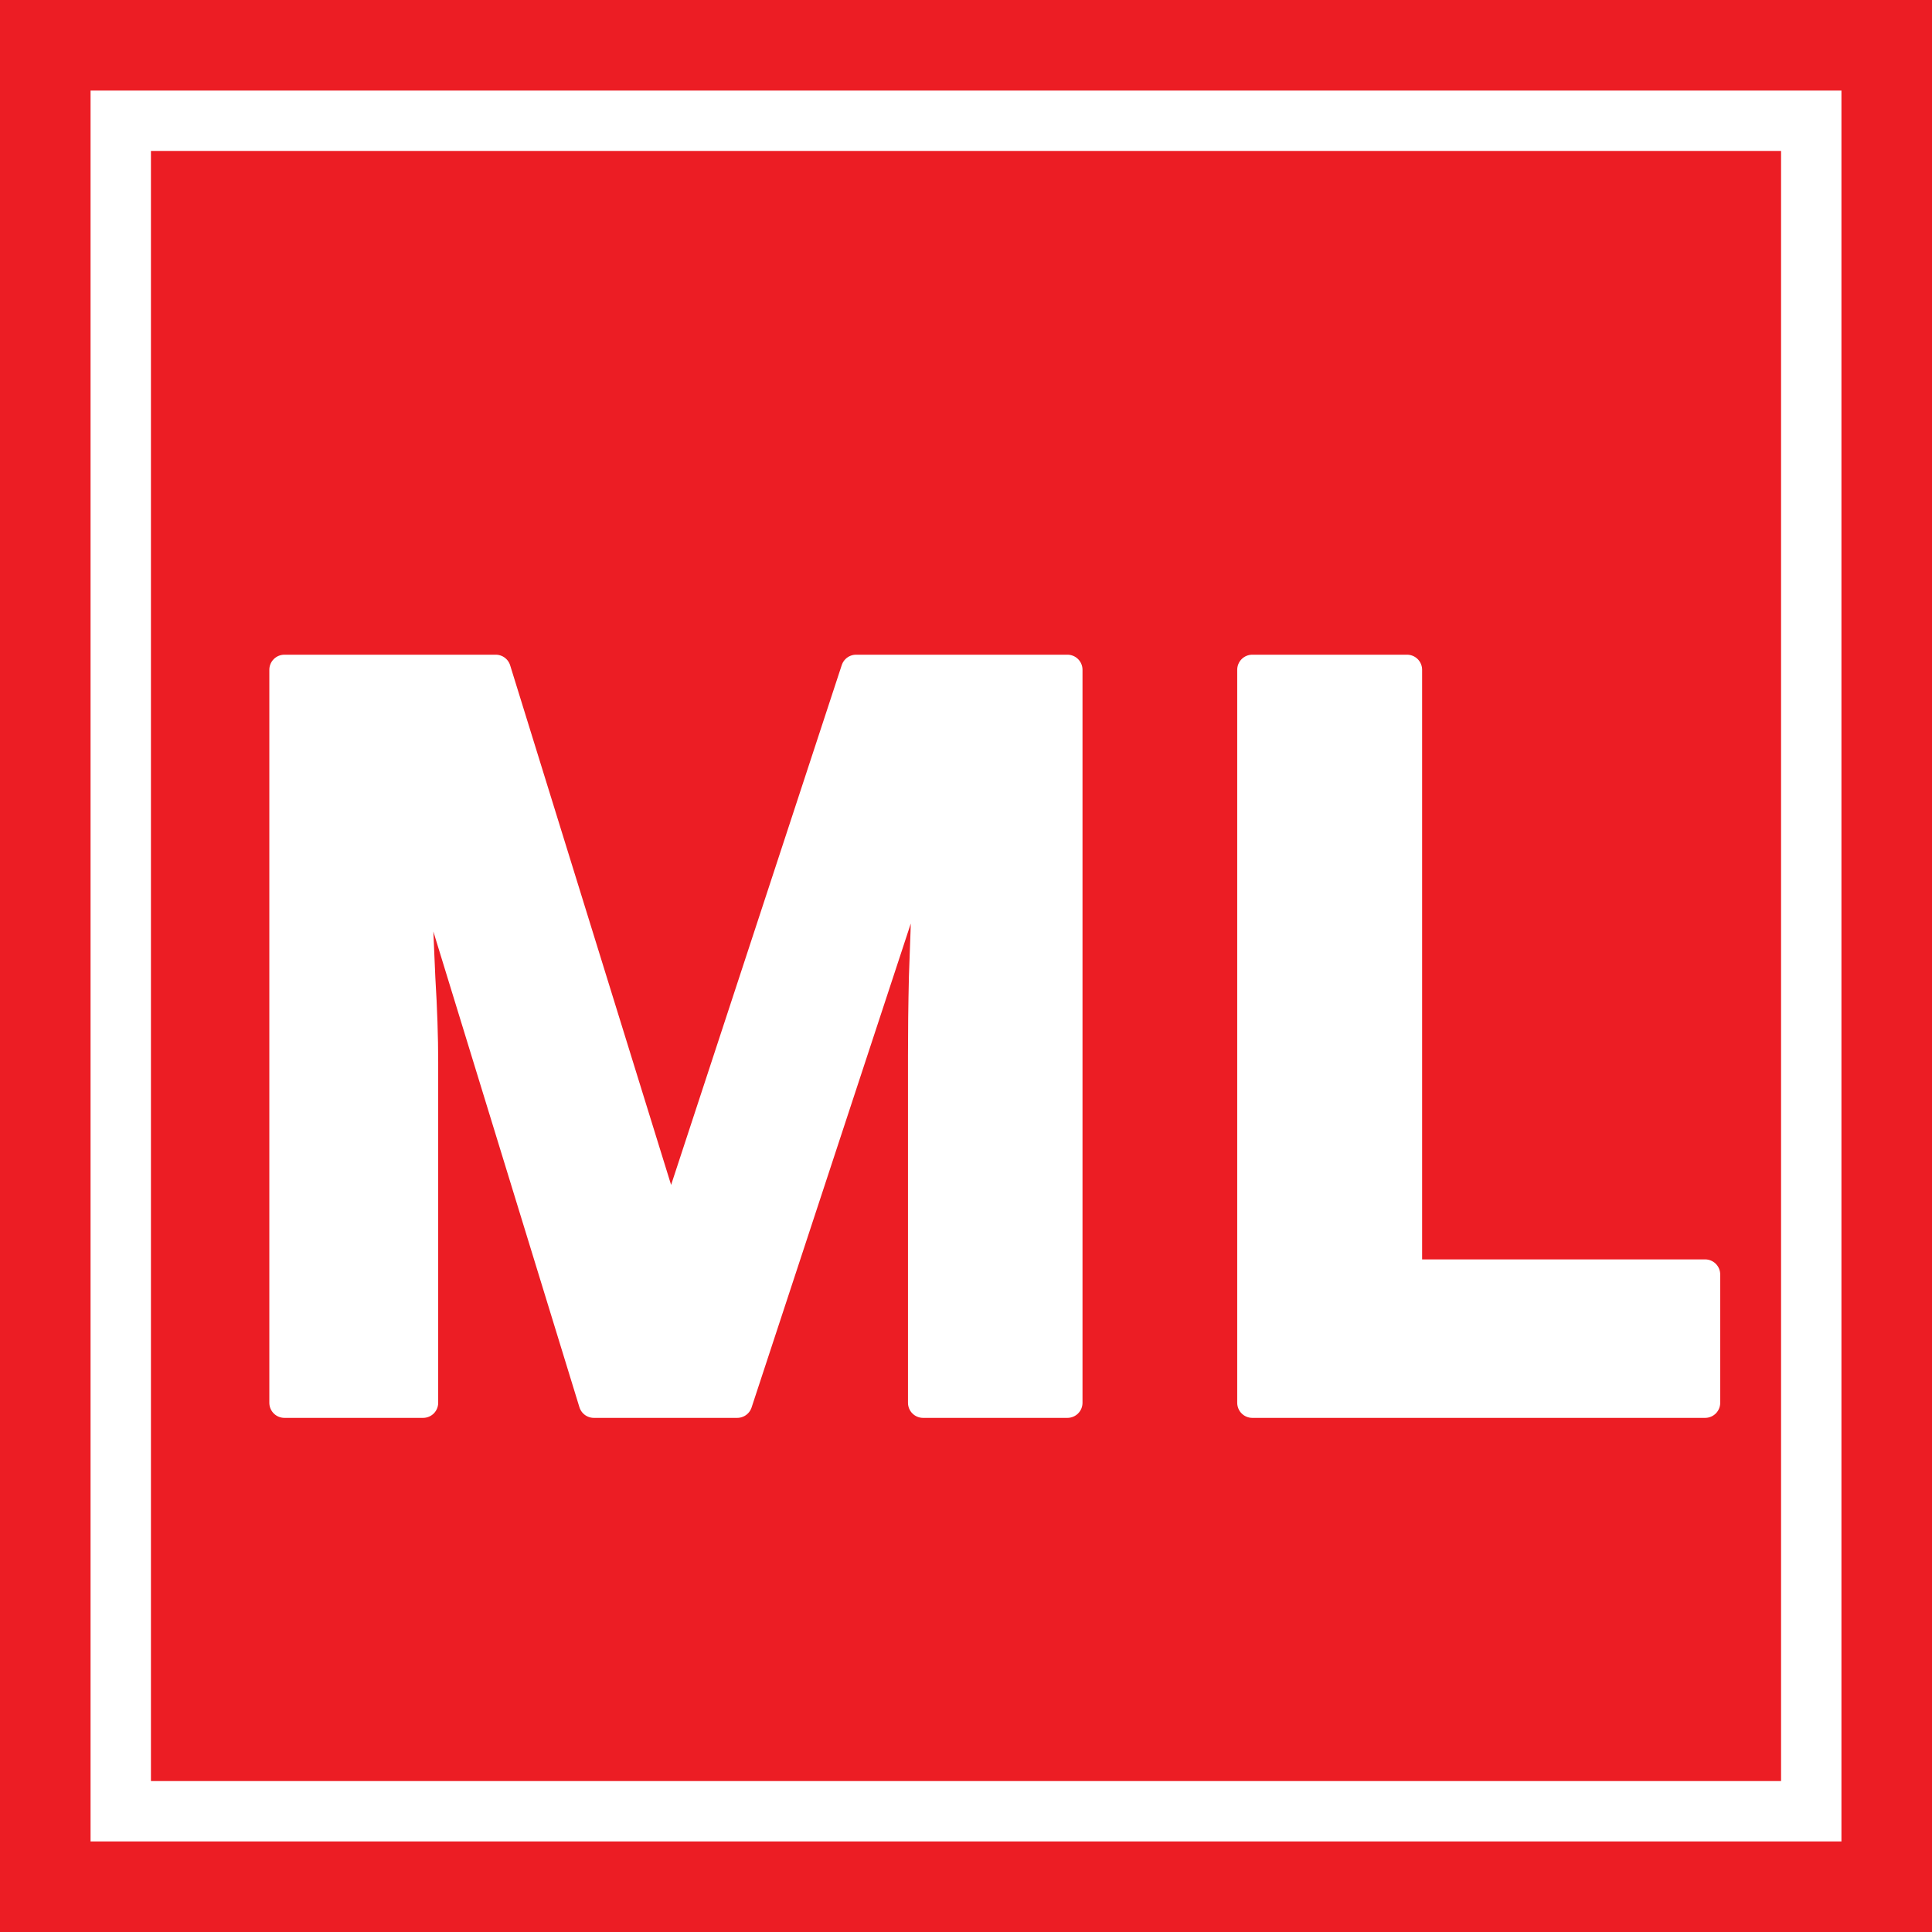
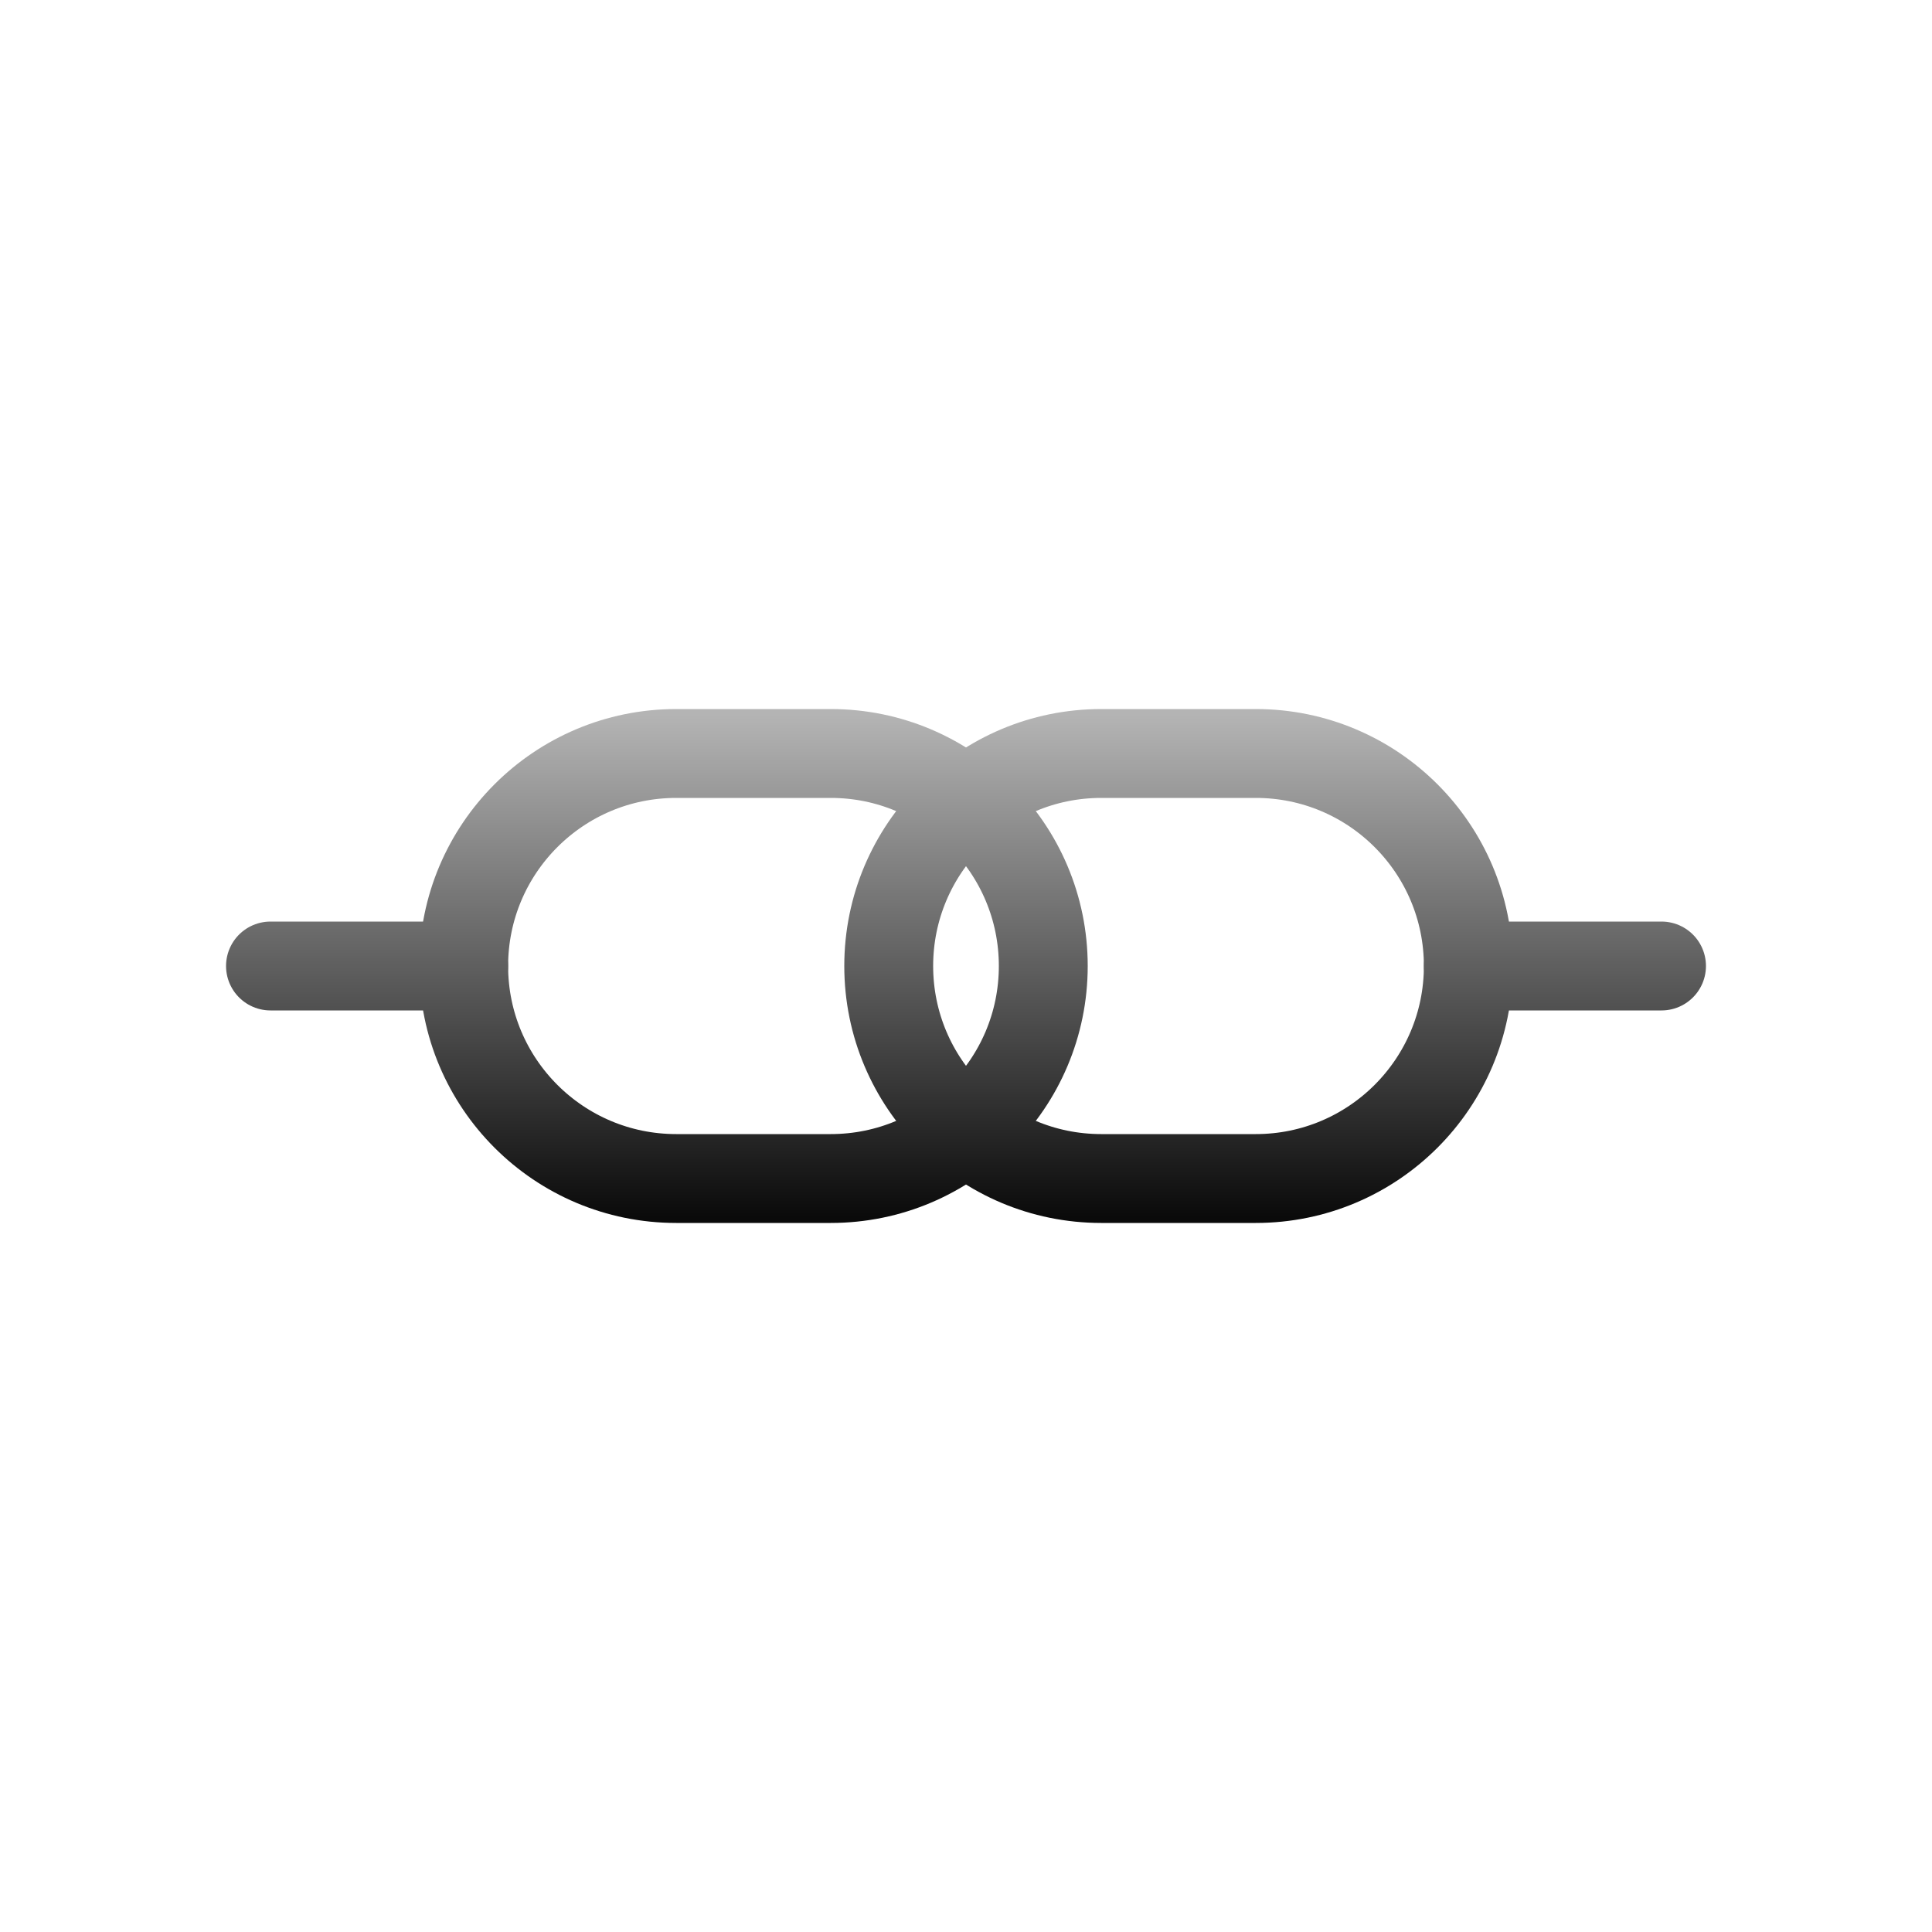
- <svg xmlns="http://www.w3.org/2000/svg" viewBox="0 0 32 32">
-   <rect width="32" height="32" fill="#EC1D24" />
-   <rect x="2" y="2" width="28" height="28" fill="none" stroke="#FFFFFF" stroke-width="1" />
-   <text x="50%" y="52%" dominant-baseline="central" text-anchor="middle" font-family="'Barlow Condensed', 'Arial Narrow', Impact, sans-serif" font-size="17" font-weight="900" fill="#FFFFFF" stroke="#FFFFFF" stroke-width="0.5" stroke-linejoin="round">ML</text>
+ <svg xmlns="http://www.w3.org/2000/svg" viewBox="0 0 100 100">
+   <defs>
+     <linearGradient id="g" gradientUnits="userSpaceOnUse" x1="0" y1="37" x2="0" y2="63">
+       <stop offset="0" stop-color="#B4B4B4" />
+       <stop offset="1" stop-color="#0A0A0A" />
+     </linearGradient>
+   </defs>
+   <rect width="100" height="100" fill="#FFFFFF" />
+   <g fill="none" stroke="url(#g)" stroke-width="4.6" stroke-linecap="round" stroke-linejoin="round">
+     <path d="M14 50 H24" />
+     <path d="M76 50 H86" />
+     <rect x="24" y="39" width="30" height="22" rx="11" />
+     <rect x="46" y="39" width="30" height="22" rx="11" />
+   </g>
</svg>
